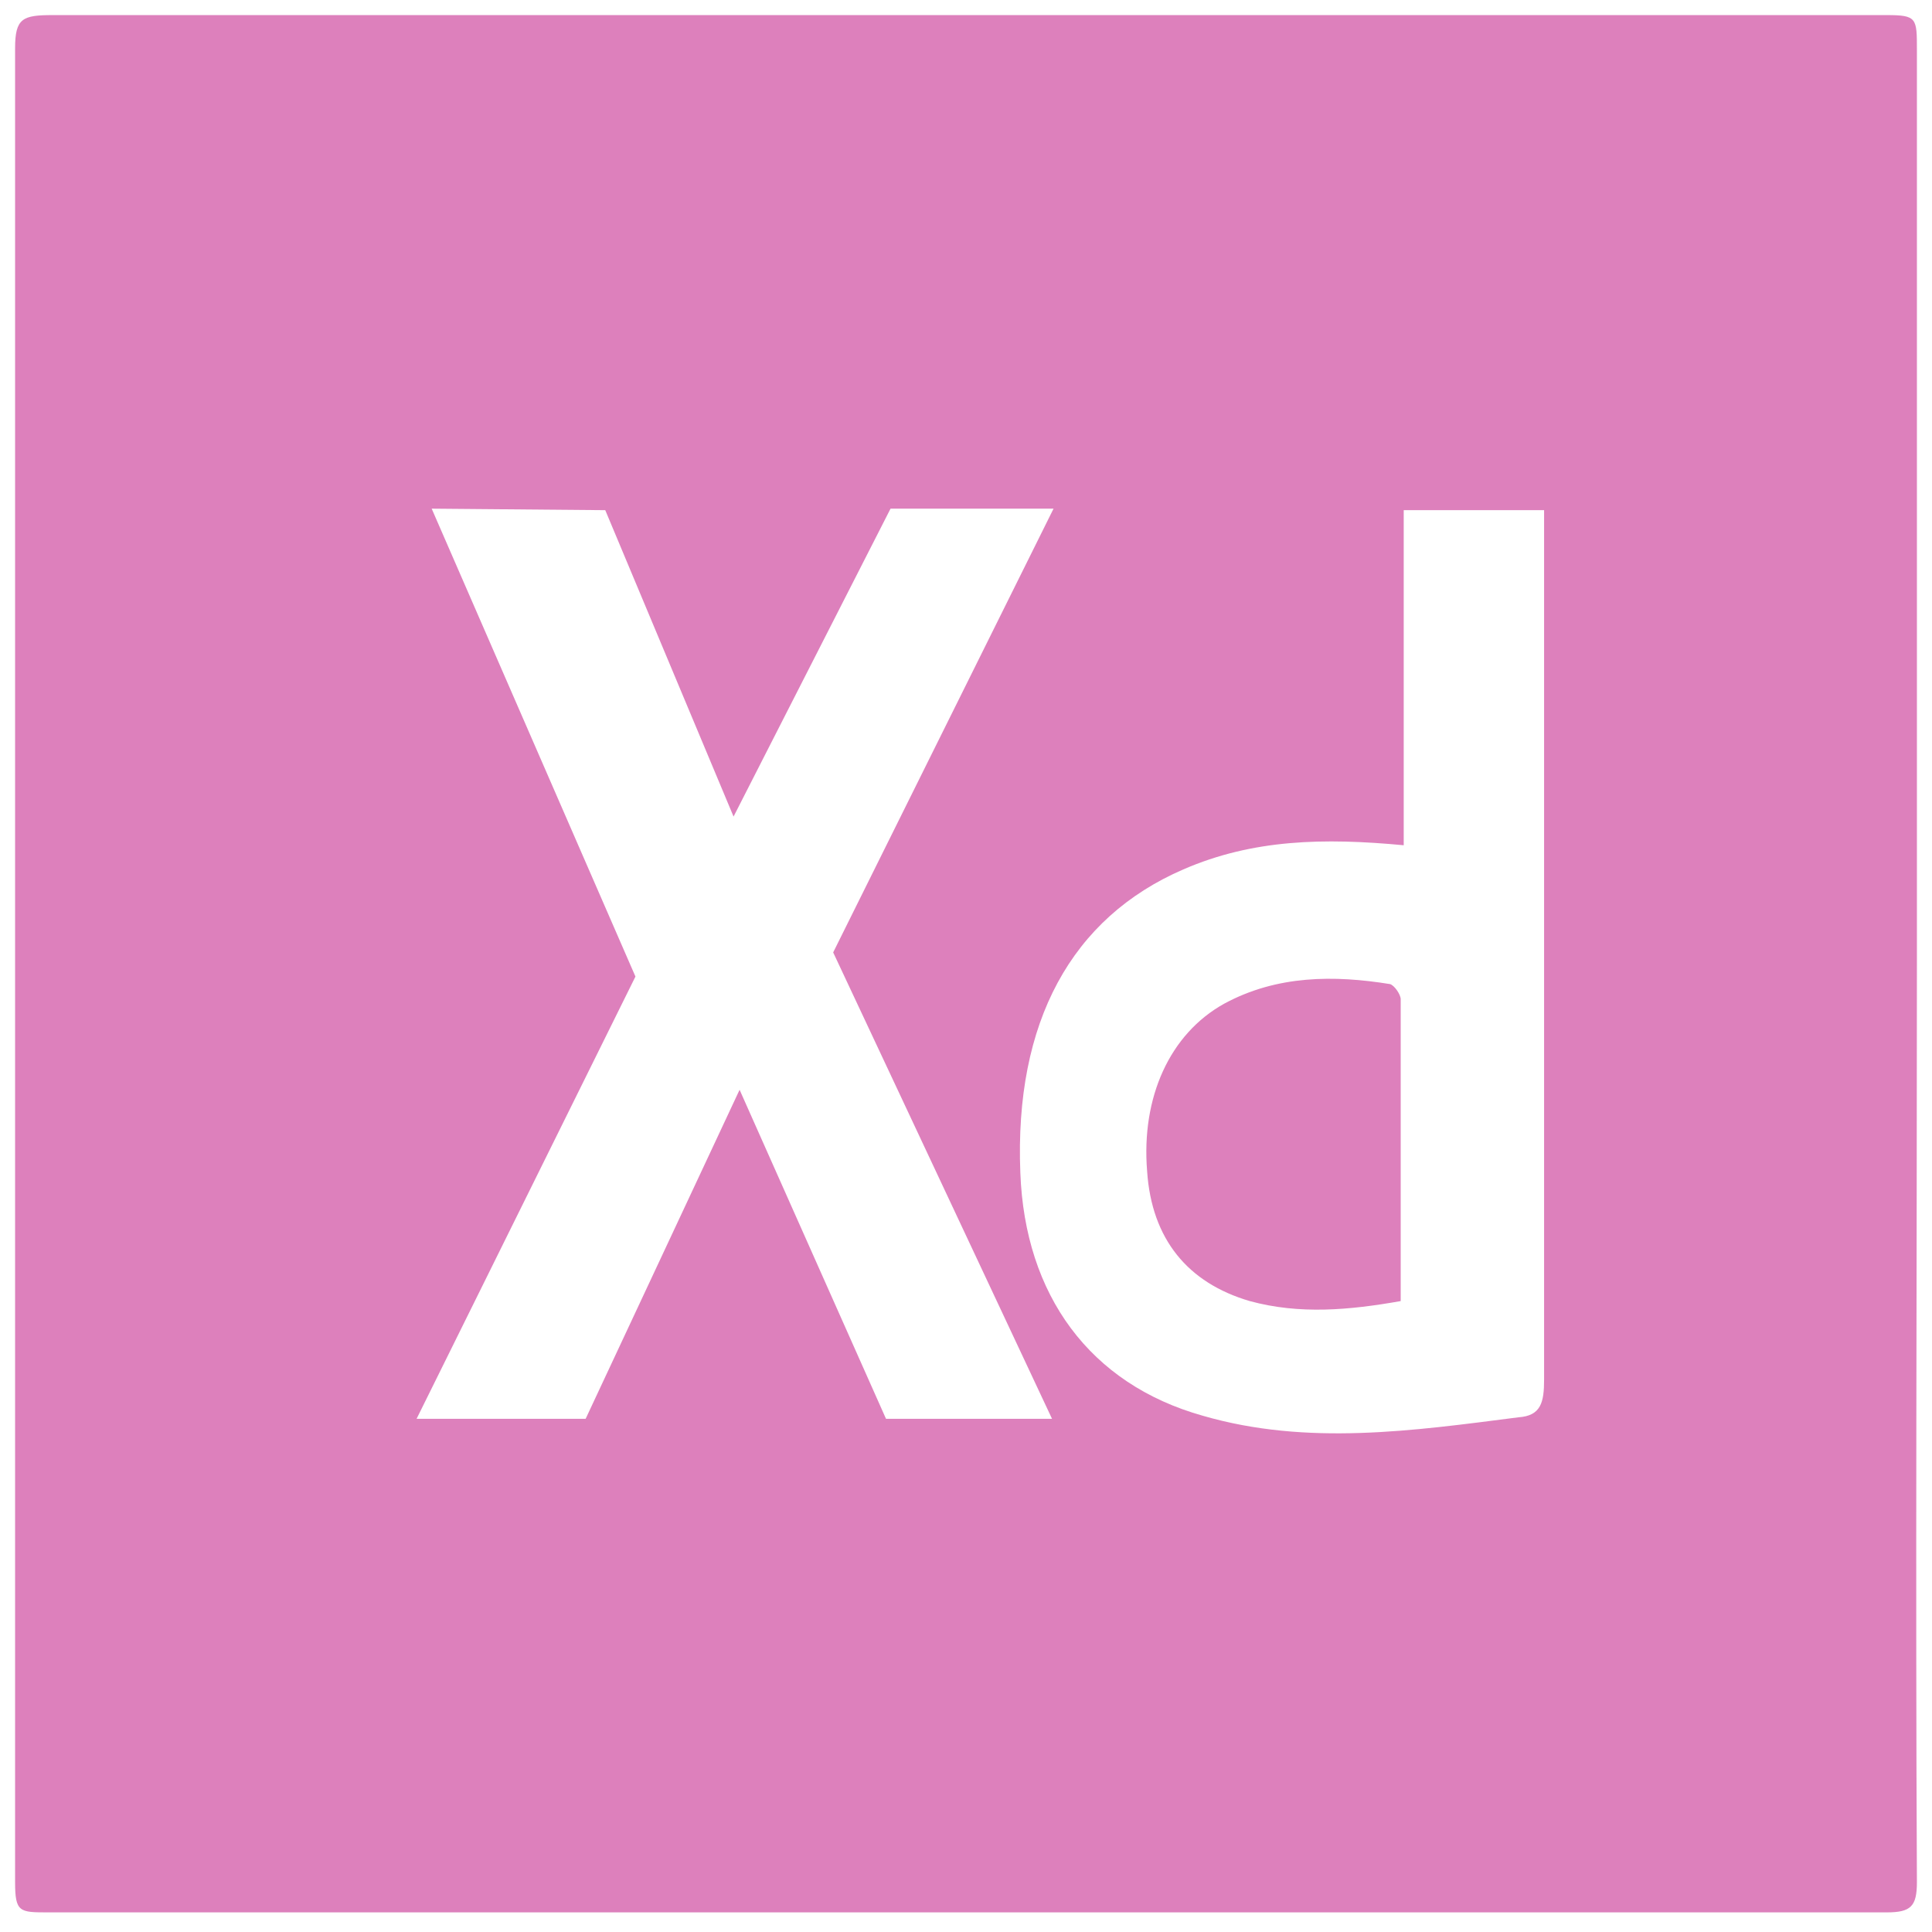
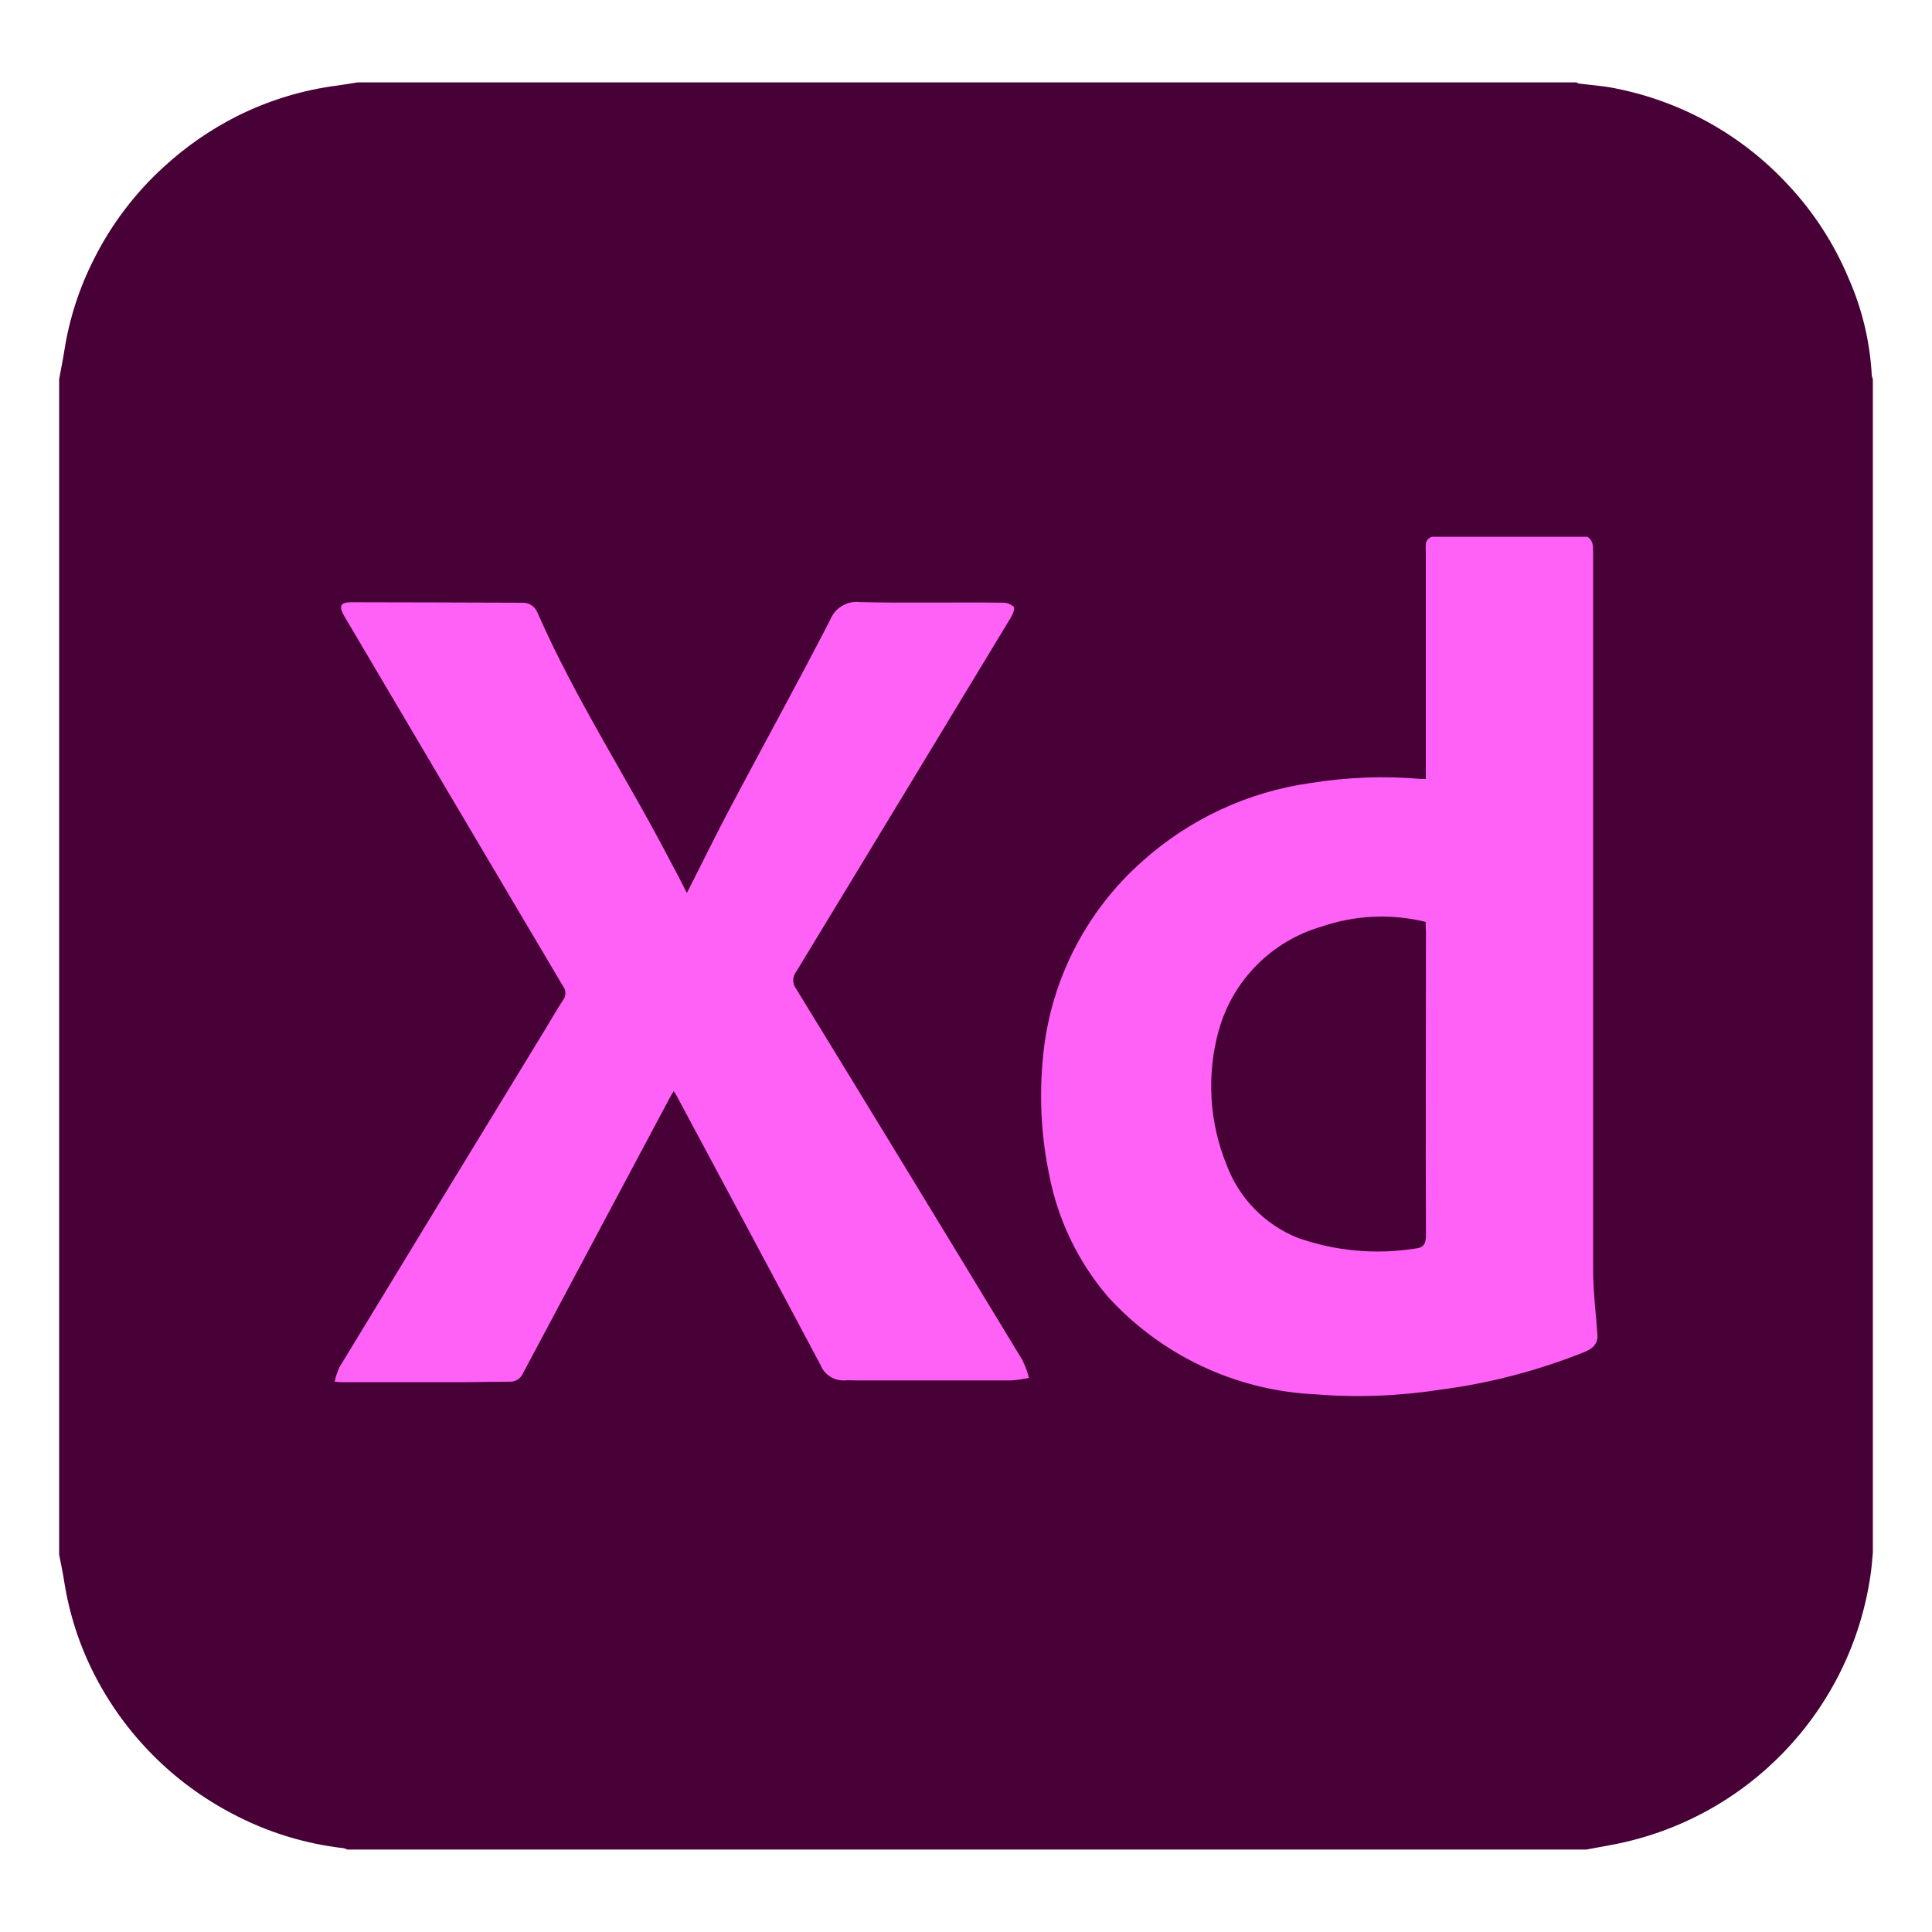
- <svg xmlns="http://www.w3.org/2000/svg" viewBox="0 0 128 128">
-   <path fill="#DD80BC" d="M127 3.3c0-2.1 0-2.3-2-2.3H3.5C1.5 1 1 1.2 1 3.2v121.5c0 2 .3 2 2.2 2H125c1.6 0 2-.4 2-2-.1-20.2 0-40.5 0-60.7V3.3zM58.7 94L49 72.2 38.8 94H27.6l14.5-29.3-13.5-31 11.5.1 8.5 20.3L59 33.7h10.8L55.2 63.1 69.7 94h-11zm43.6-59.2v56.6c0 1.5-.2 2.4-1.7 2.5-7 .9-14 1.9-20.9-.1-7.5-2.1-11.8-8-12.1-16.1-.4-10 3.4-16.9 10.8-20.1 4.6-2 9.3-2.1 14.6-1.6V33.8h9.3v1zM82.8 86.2c3.3.9 6.6.6 10 0v-20c0-.3-.4-.9-.7-1-3.7-.6-7.5-.6-11 1.3-3.6 2-5.5 6.2-5.1 11.1.3 4.5 2.7 7.4 6.8 8.6z" />
+ <svg xmlns="http://www.w3.org/2000/svg" width="34" height="34" viewBox="0 0 34 34">
+   <g id="icon-adobe-xd" transform="translate(1 1)">
+     <rect id="Rectangle_1824" data-name="Rectangle 1824" width="34" height="34" transform="translate(-1 -1)" fill="red" opacity="0" />
+     <path id="Path_23" data-name="Path 23" d="M31.519,5.224V25.876c-.012.125-.02.248-.038.371a5.653,5.653,0,0,1-4.534,4.765c-.156.03-.313.058-.469.087H4.671a.229.229,0,0,0-.065-.024,5.5,5.5,0,0,1-1.944-.6A5.687,5.687,0,0,1,.211,28a5.446,5.446,0,0,1-.522-1.623c-.024-.156-.059-.313-.088-.468V5.222c.03-.166.065-.331.091-.5A5.388,5.388,0,0,1,.218,3.1,5.565,5.565,0,0,1,1.438,1.491a5.7,5.7,0,0,1,1.3-.9A5.508,5.508,0,0,1,4.5.055C4.617.039,4.734.018,4.853,0H26.3a.2.2,0,0,0,.053.021c.205.027.413.039.614.08a5.619,5.619,0,0,1,3.068,1.71,5.512,5.512,0,0,1,1.055,1.631A4.866,4.866,0,0,1,31.5,5.154.289.289,0,0,0,31.519,5.224Z" transform="translate(0.44 0.45)" fill="#470137" />
+     <g id="Group_11" data-name="Group 11" transform="translate(4.888 8.451)">
+       <path id="Path_24" data-name="Path 24" d="M1146.992,540c-.023.141-.123.2-.244.248a10.441,10.441,0,0,1-2.535.659,9.41,9.41,0,0,1-2.2.079,5.262,5.262,0,0,1-3.64-1.722,4.655,4.655,0,0,1-1.025-2.122,6.848,6.848,0,0,1-.115-2.067,5.244,5.244,0,0,1,1.743-3.462,5.6,5.6,0,0,1,2.975-1.385,7.951,7.951,0,0,1,1.936-.071c.02,0,.039,0,.085,0v-.19q0-1.9,0-3.807c0-.1-.027-.216.106-.264h2.738c.1.061.1.158.1.26q0,6.316,0,12.633c0,.384.05.768.076,1.151Zm-3.022-7.327a3.253,3.253,0,0,0-1.83.082,2.64,2.64,0,0,0-1.816,1.841,3.678,3.678,0,0,0,.147,2.366,2.218,2.218,0,0,0,1.241,1.269,4.223,4.223,0,0,0,2.07.191c.144-.014.192-.074.192-.226-.006-1.784,0-3.569,0-5.352C1143.97,532.8,1143.97,532.741,1143.97,532.677Z" transform="translate(-1124.768 -525.9)" fill="#ff61f6" />
+       <path id="Path_25" data-name="Path 25" d="M325,606.419c.269-.528.519-1.042.787-1.546.576-1.086,1.169-2.163,1.733-3.256a.5.5,0,0,1,.533-.316c.832.018,1.666,0,2.5.009a.284.284,0,0,1,.2.074c.024.033-.02.135-.056.194q-1.884,3.116-3.774,6.228a.244.244,0,0,0,0,.3q2,3.264,3.983,6.536a1.617,1.617,0,0,1,.114.311,2.393,2.393,0,0,1-.308.044c-.9,0-1.8,0-2.708,0-.079,0-.158-.006-.238,0a.431.431,0,0,1-.415-.273c-.84-1.582-1.689-3.162-2.534-4.741a.9.9,0,0,0-.049-.076c-.026.044-.049.079-.068.114q-1.294,2.426-2.585,4.852a.246.246,0,0,1-.235.147c-.263,0-.525.006-.788.008-.714,0-1.427,0-2.141,0-.038,0-.076,0-.15-.009a1.253,1.253,0,0,1,.085-.255q1.813-2.984,3.634-5.966c.1-.164.194-.334.3-.492a.2.2,0,0,0,0-.247q-1.927-3.253-3.848-6.51c-.1-.175-.074-.246.114-.246,1.007,0,2.012.006,3.019.008a.275.275,0,0,1,.267.178c.668,1.523,1.582,2.916,2.345,4.387C324.809,606.047,324.9,606.221,325,606.419Z" transform="translate(-318.8 -600.155)" fill="#ff61f6" />
+     </g>
+   </g>
</svg>
